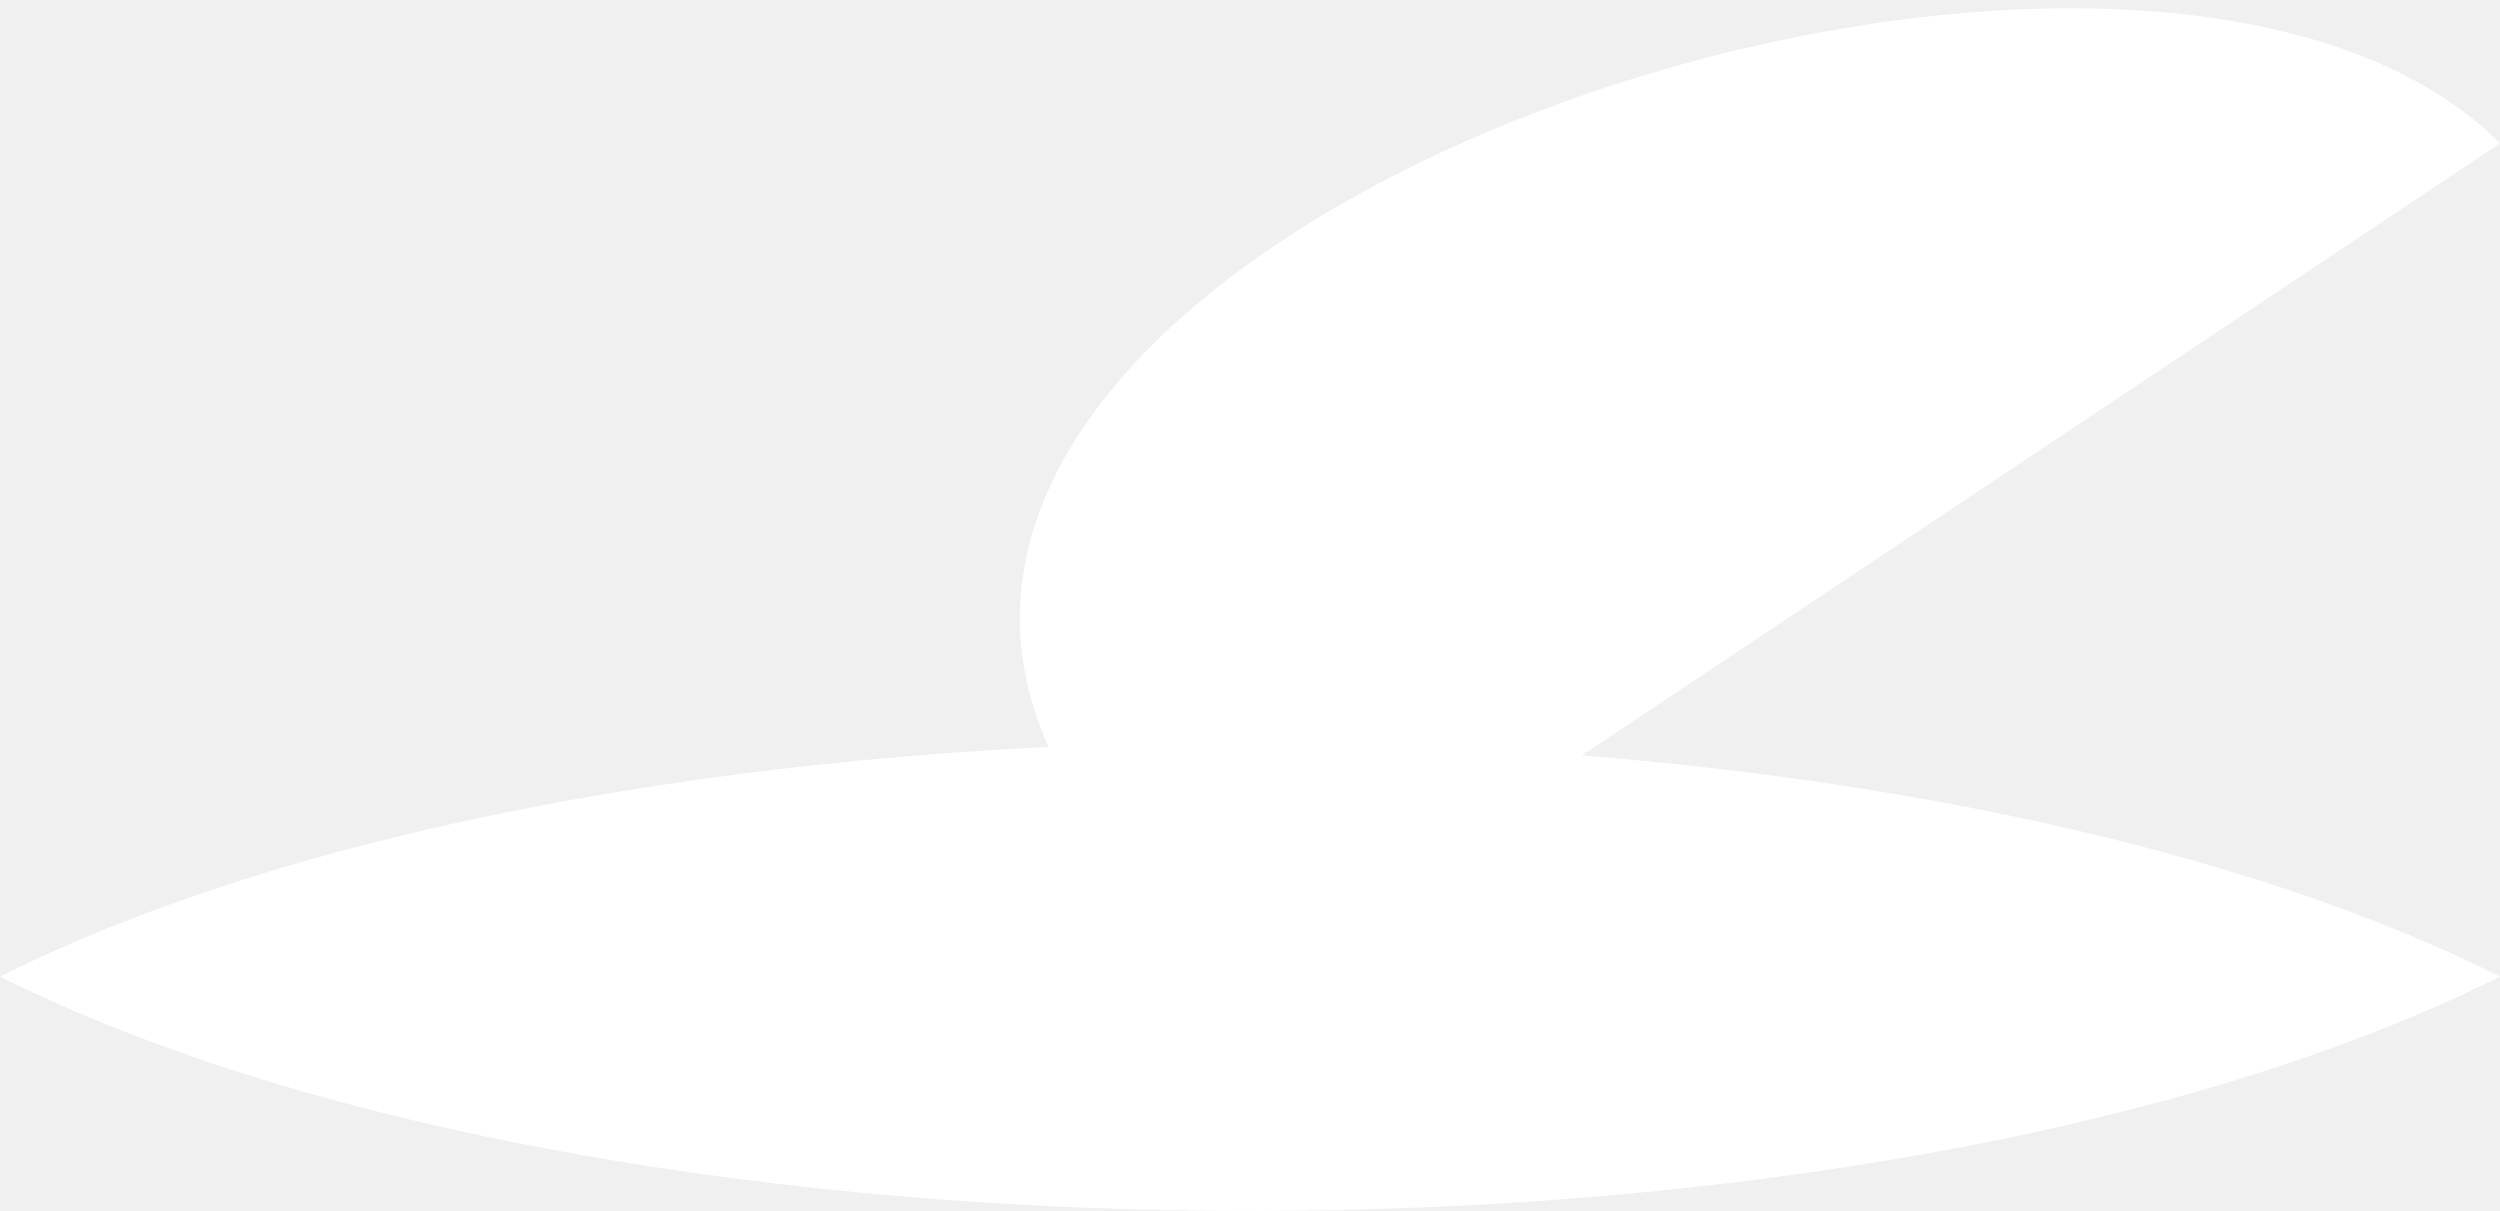
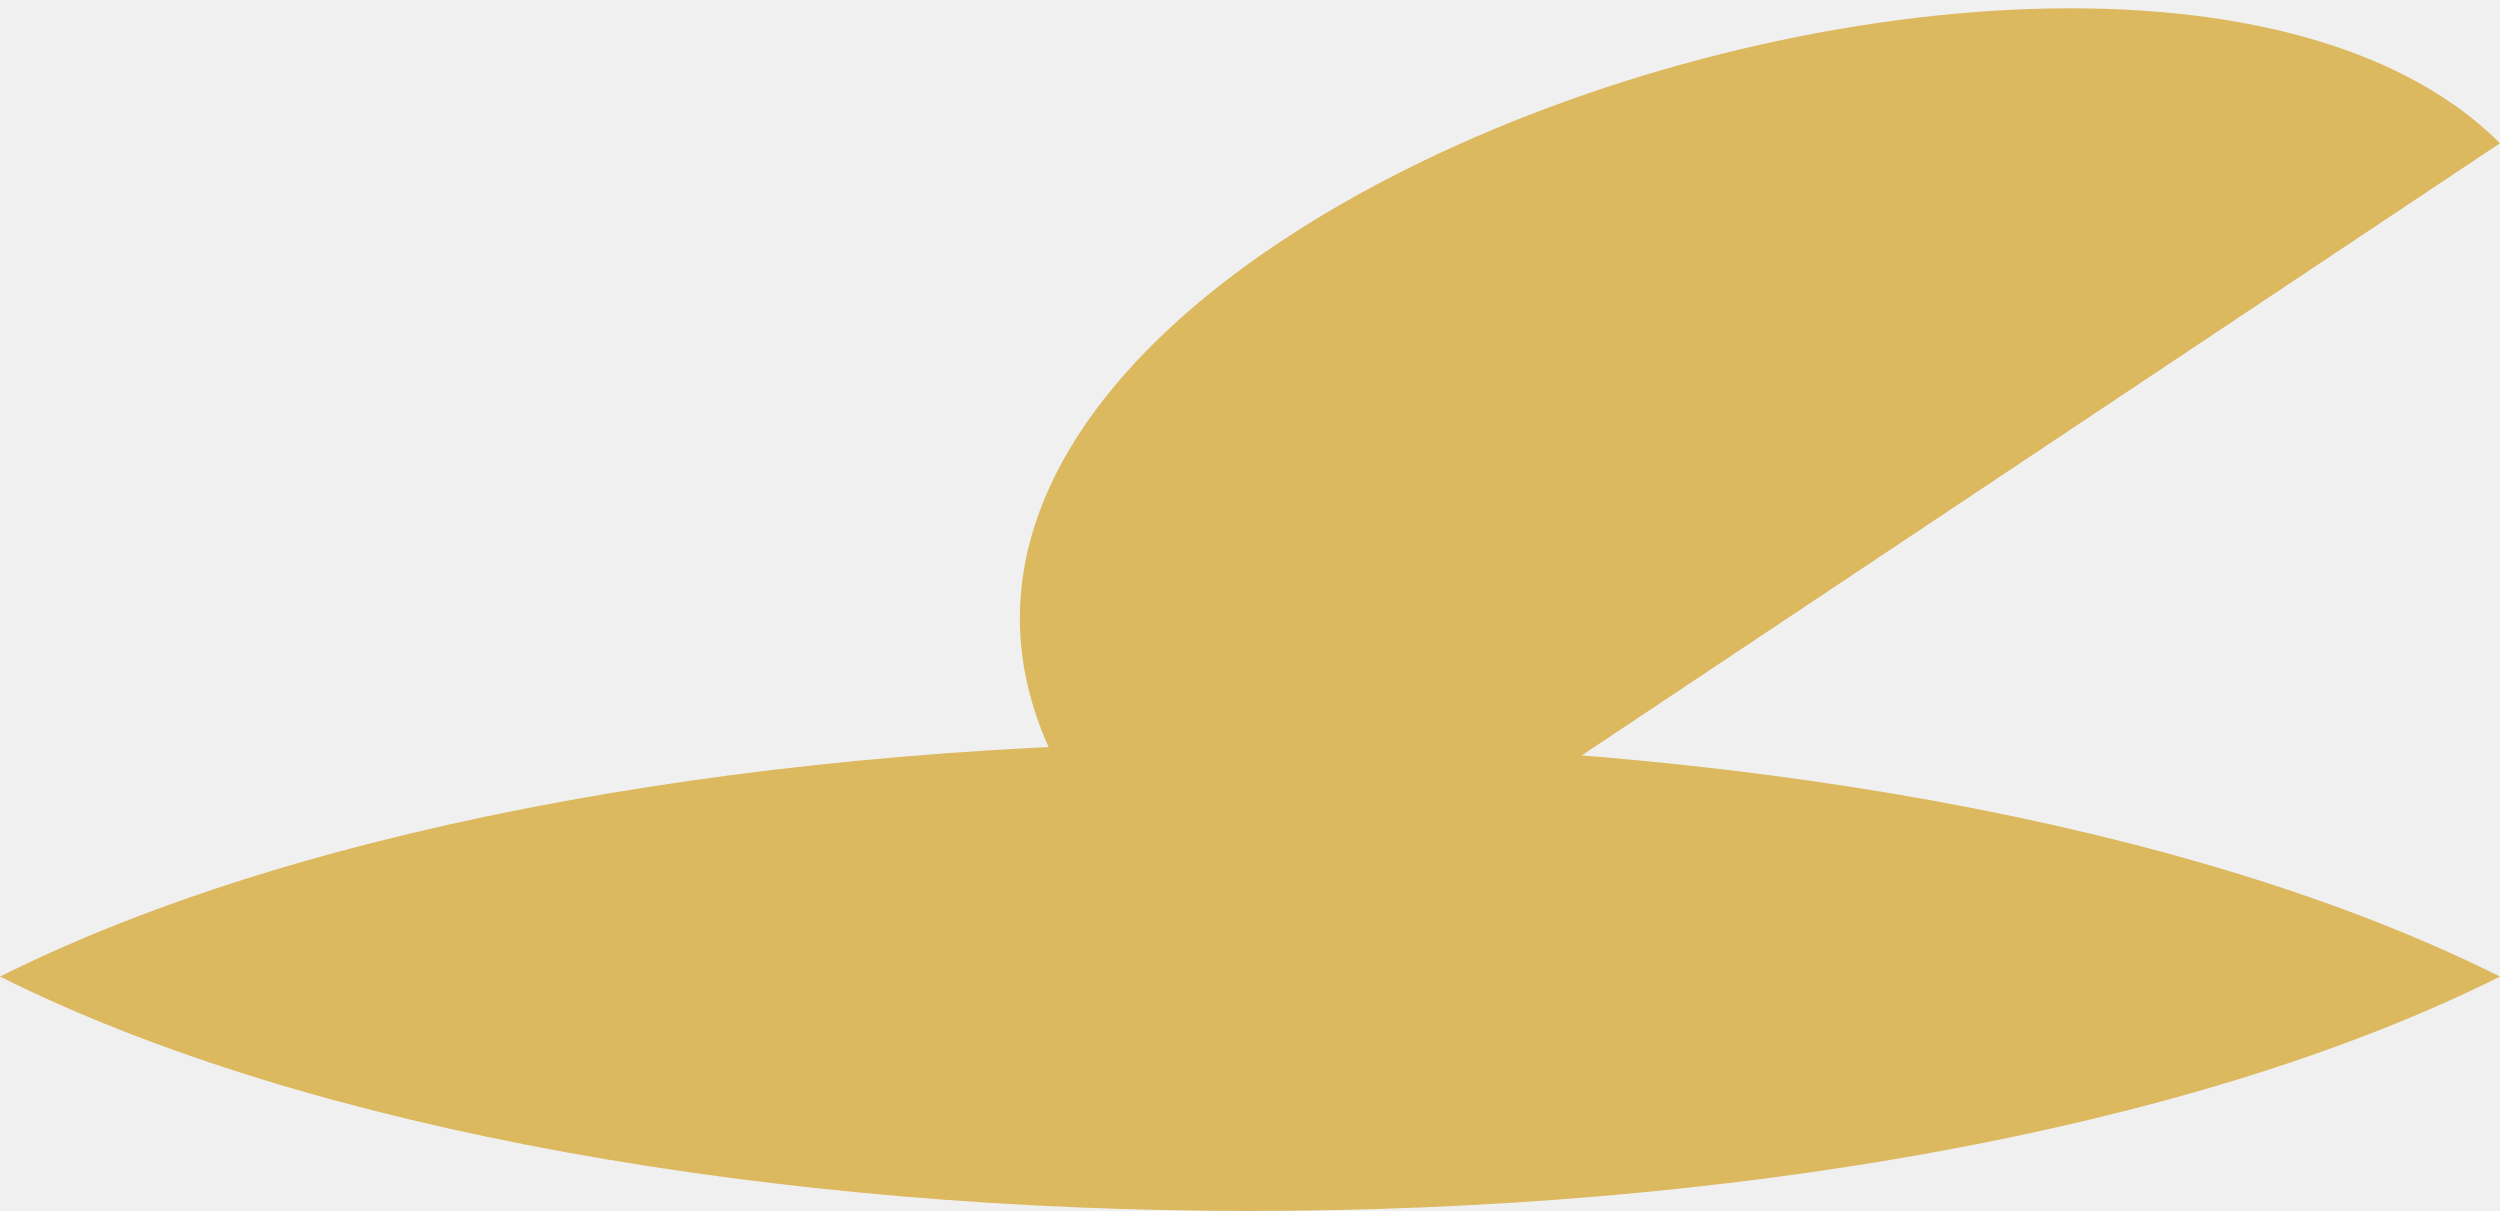
<svg xmlns="http://www.w3.org/2000/svg" width="64" height="31" viewBox="0 0 64 31" fill="none">
-   <path d="M0 25C16 17 48 17 64 25C48 33 16 33 0 25Z" fill="#fff" />
-   <path d="M32 25C10.667 9 53.333 -7 64 3.667L32 25Z" fill="#fff" />
+   <path d="M0 25C16 17 48 17 64 25C48 33 16 33 0 25Z" fill="#DCB85F" />
+   <path d="M32 25C10.667 9 53.333 -7 64 3.667L32 25Z" fill="#DCB85F" />
</svg>
